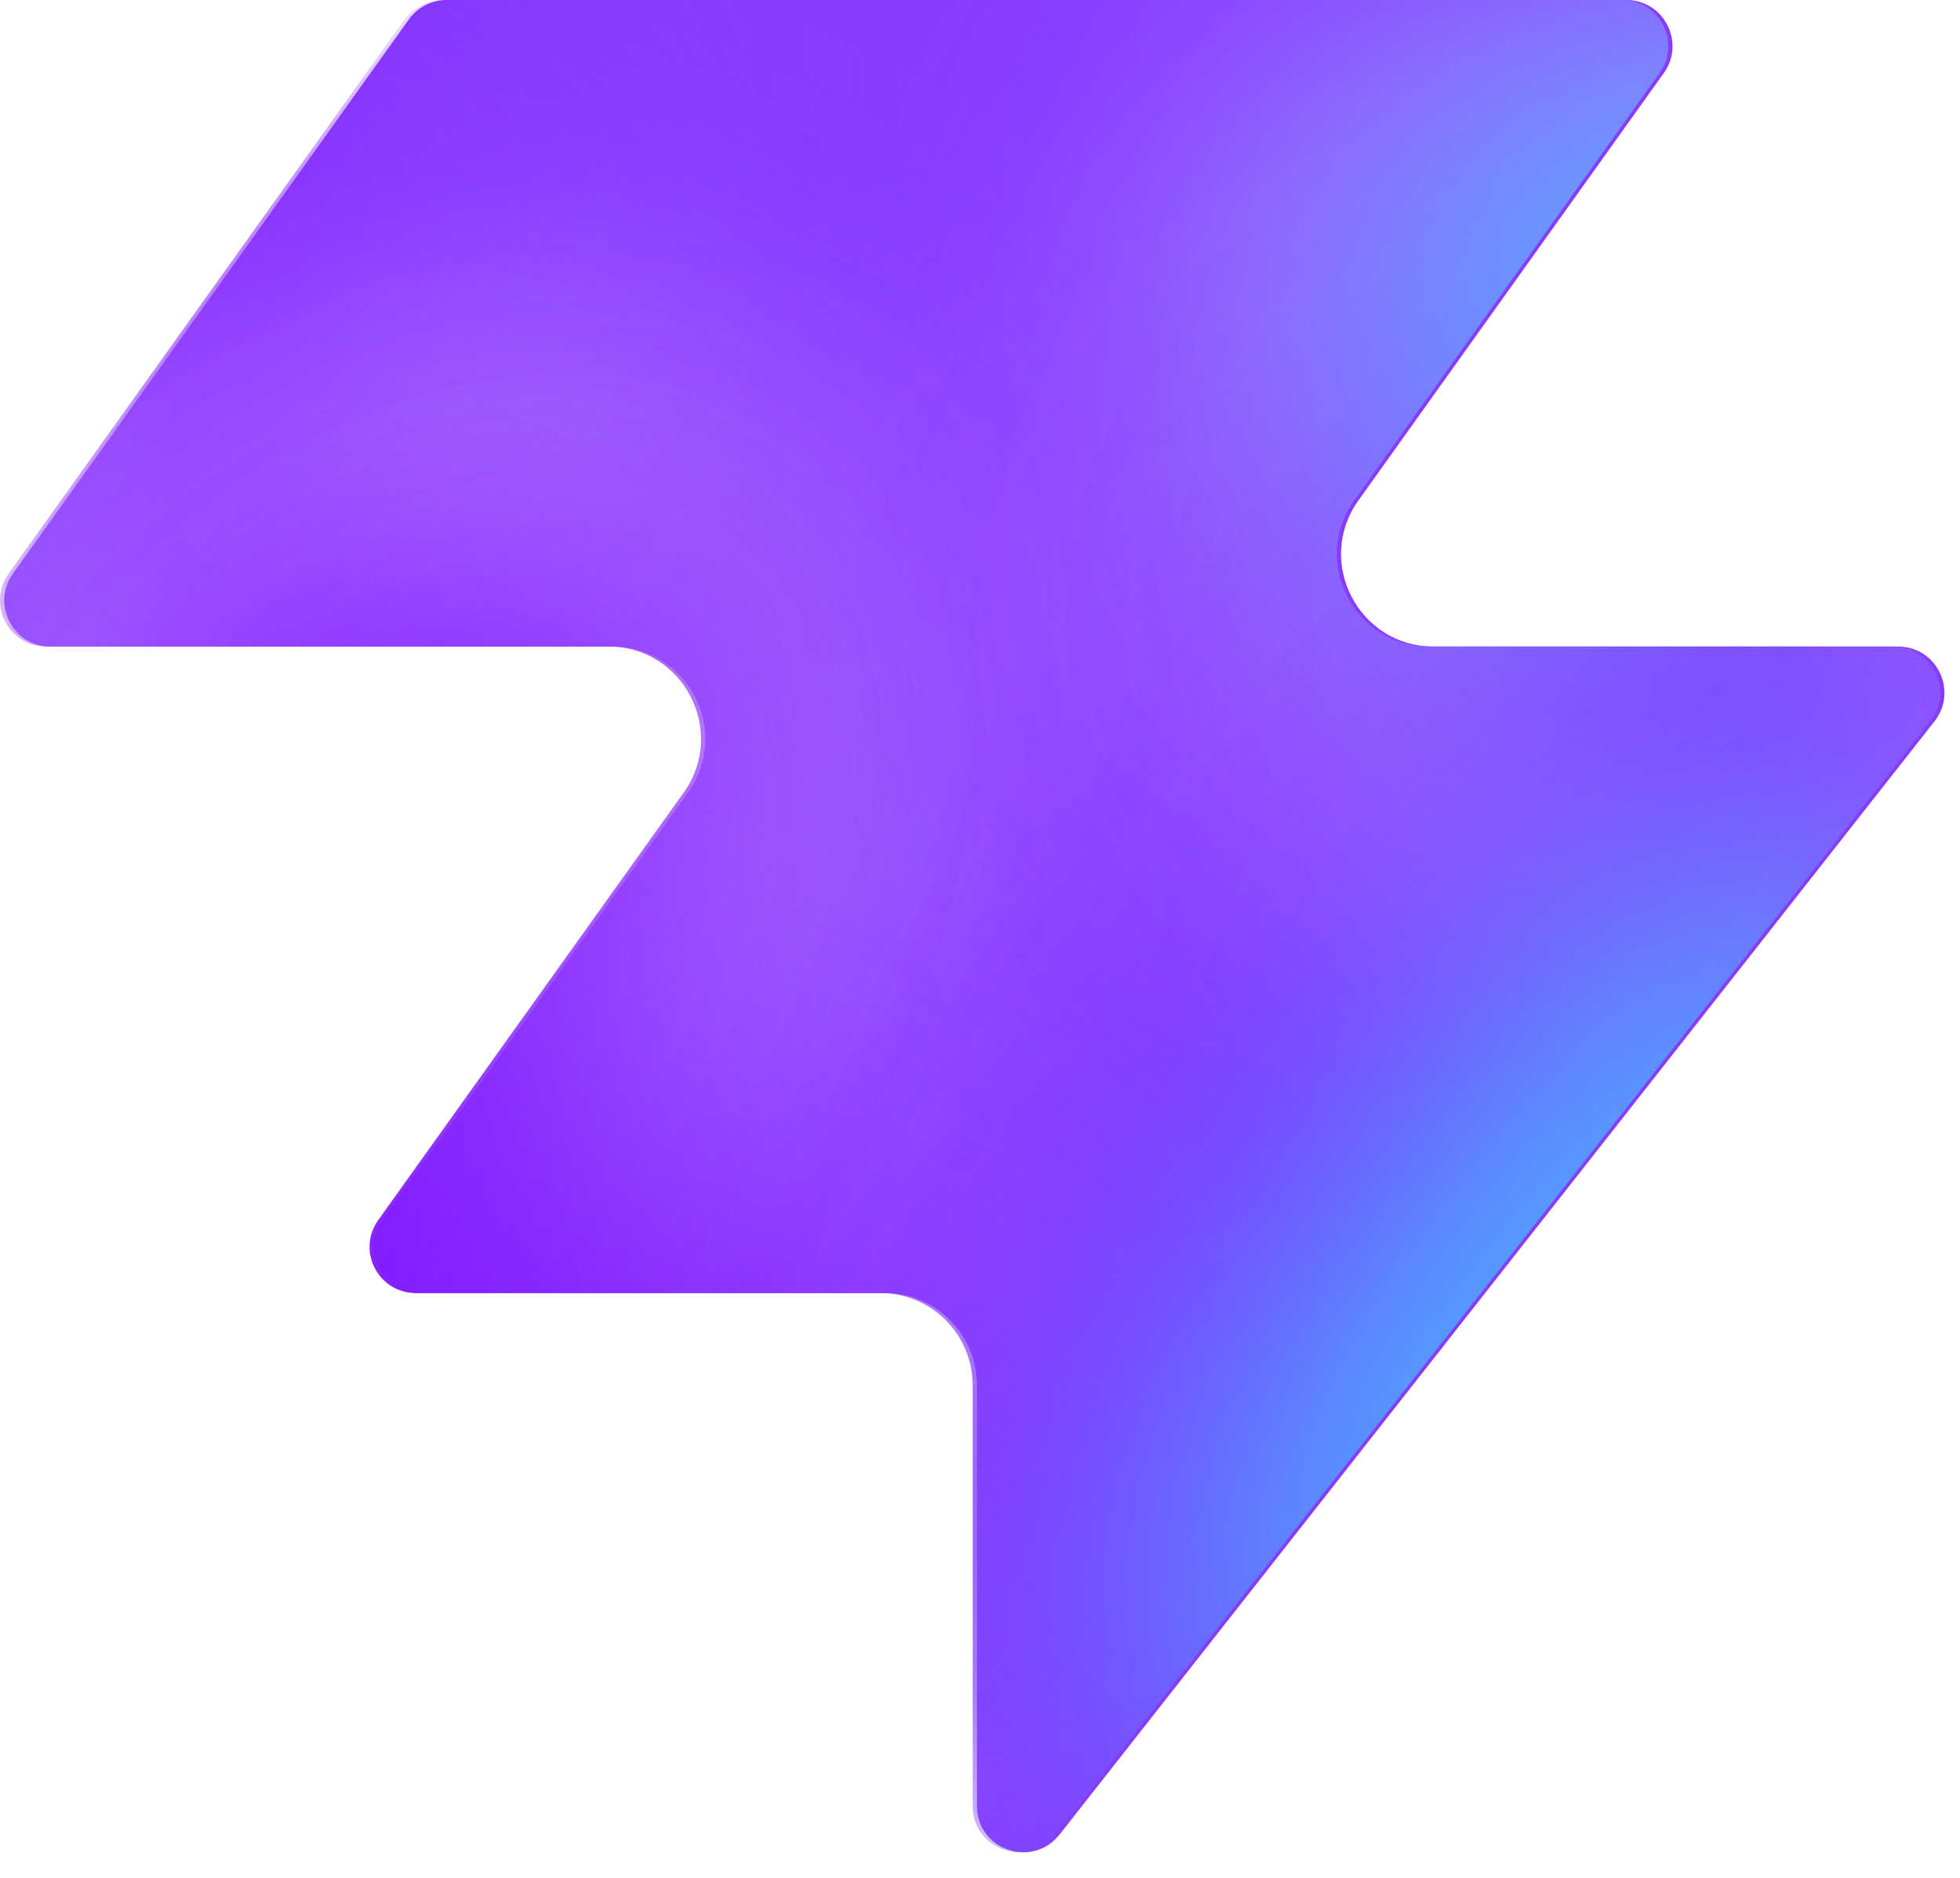
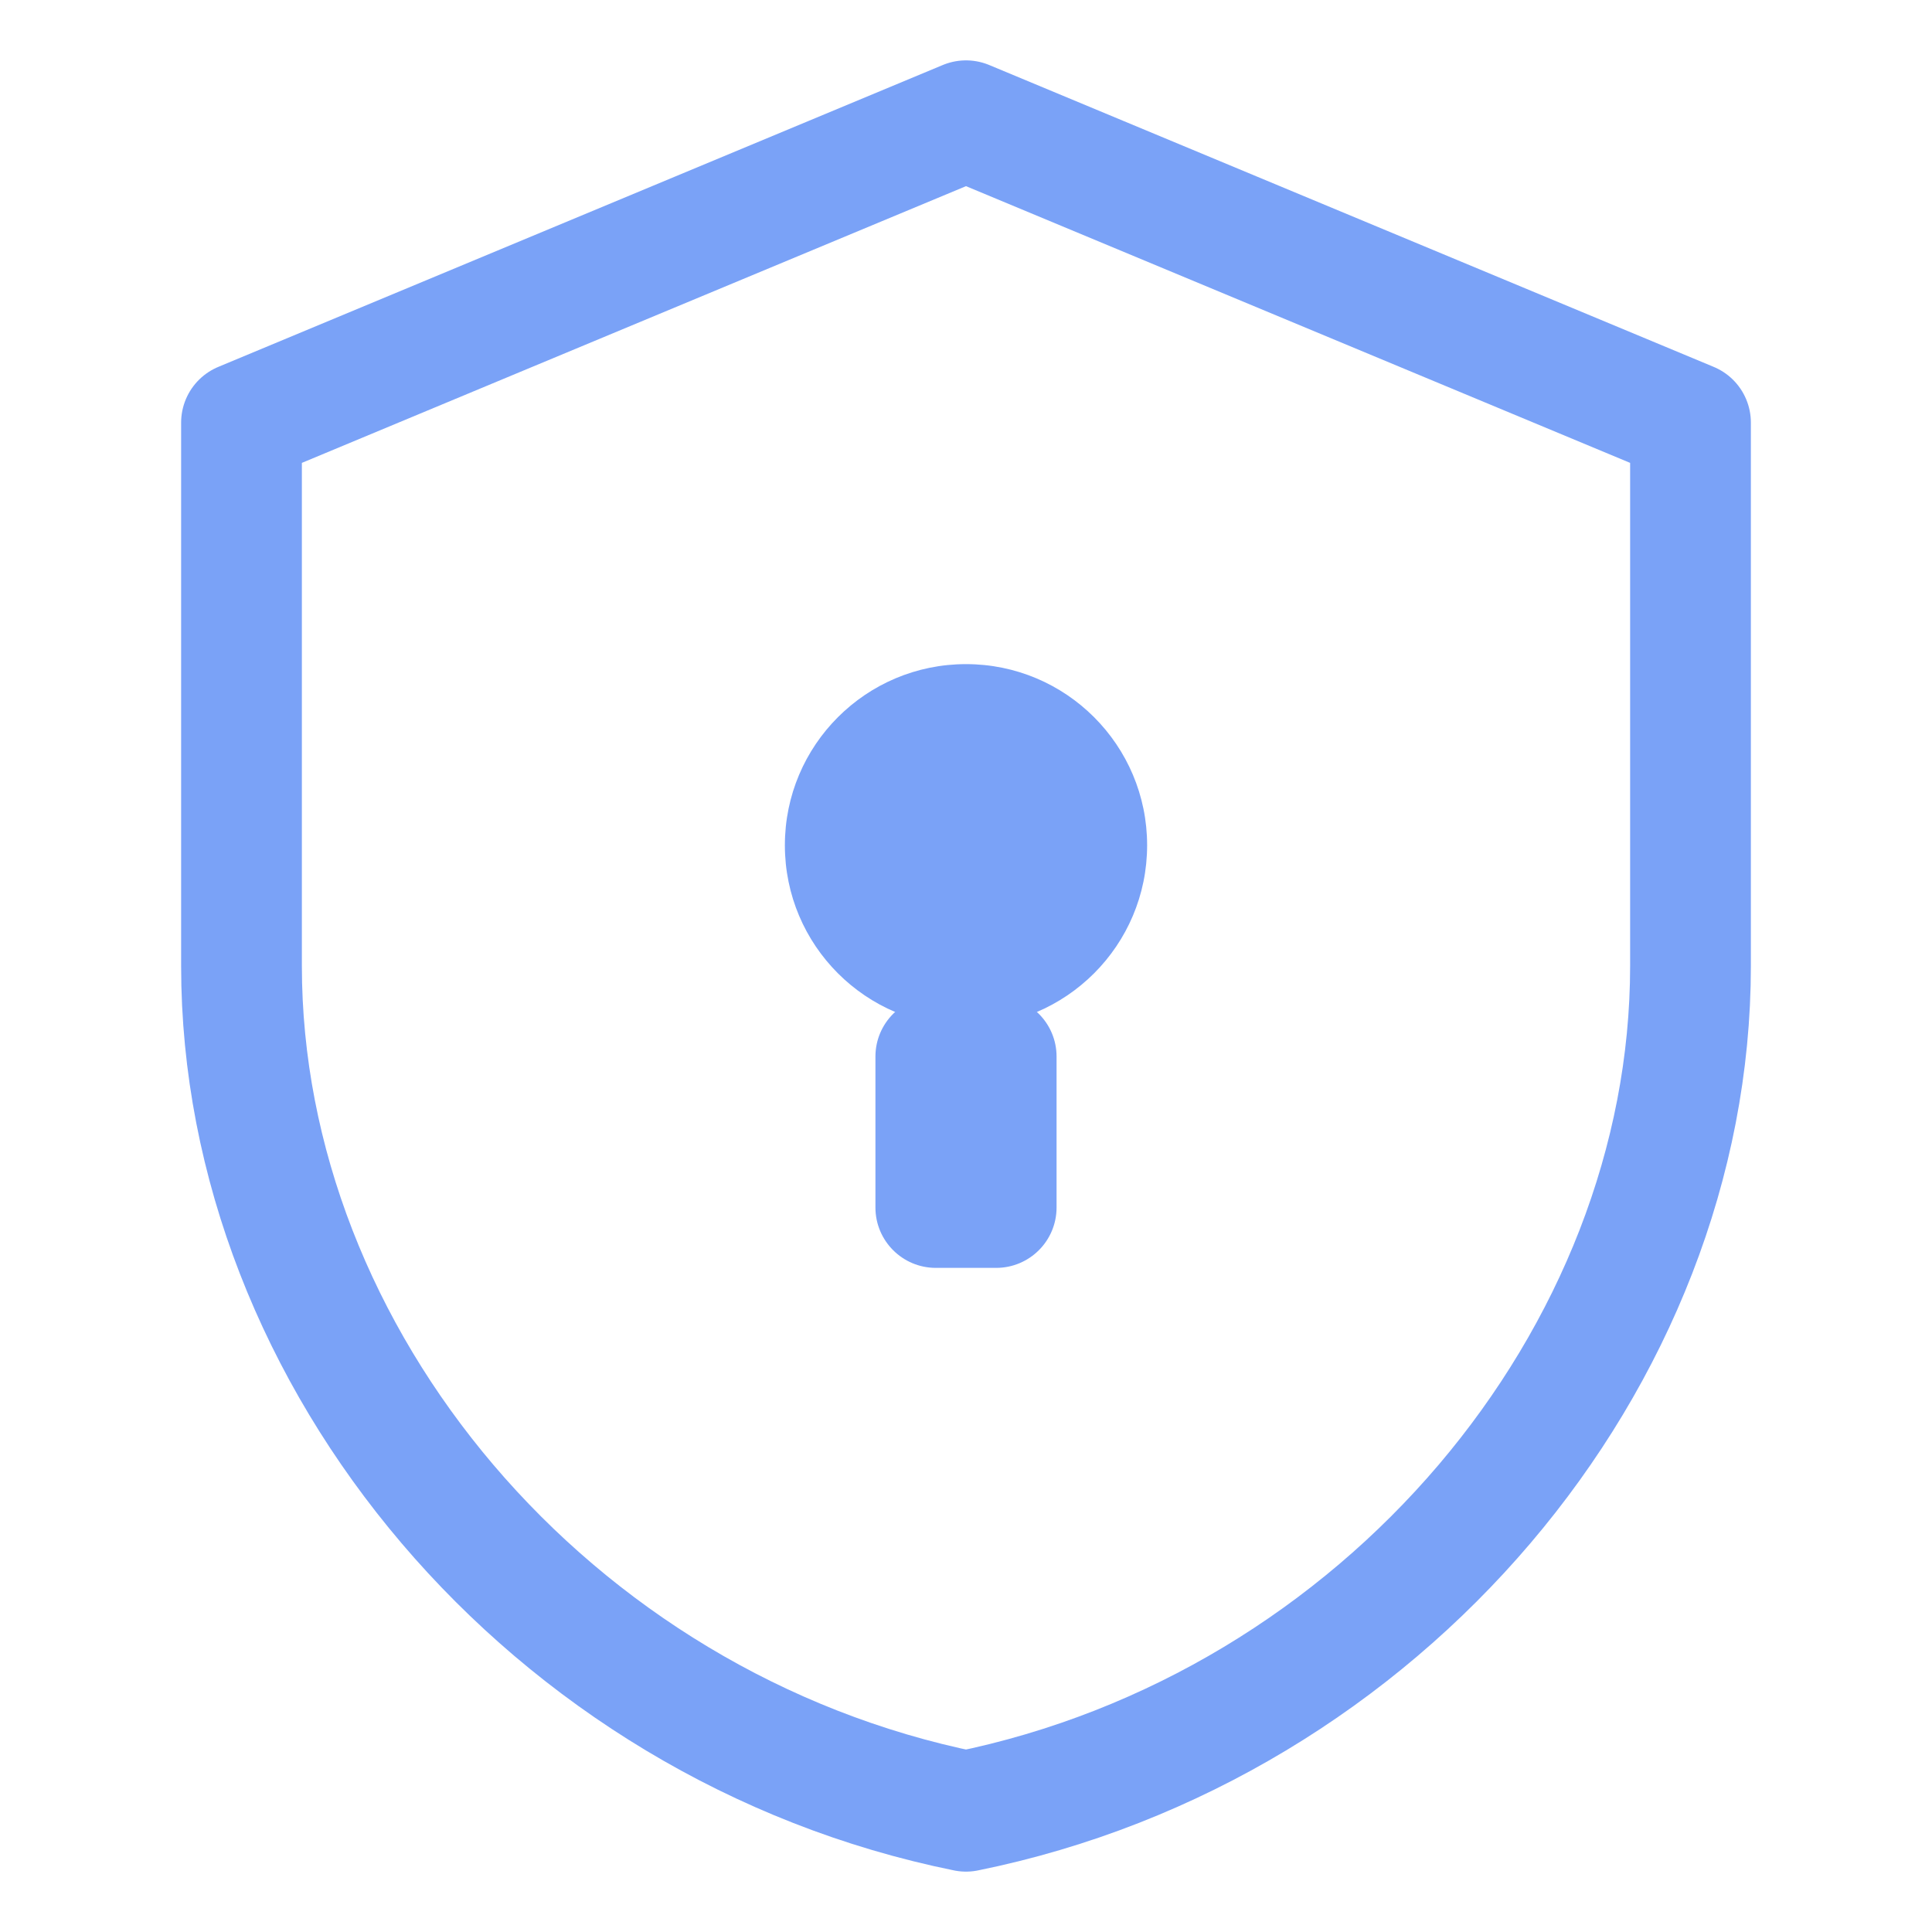
- <svg xmlns="http://www.w3.org/2000/svg" width="48" height="46" fill="none" viewBox="0 0 48 46">
-   <path fill="#863bff" d="M25.946 44.938c-.664.845-2.021.375-2.021-.698V33.937a2.26 2.26 0 0 0-2.262-2.262H10.287c-.92 0-1.456-1.04-.92-1.788l7.48-10.471c1.07-1.497 0-3.578-1.842-3.578H1.237c-.92 0-1.456-1.04-.92-1.788L10.013.474c.214-.297.556-.474.92-.474h28.894c.92 0 1.456 1.04.92 1.788l-7.48 10.471c-1.07 1.498 0 3.579 1.842 3.579h11.377c.943 0 1.473 1.088.89 1.83L25.947 44.94z" style="fill:#863bff;fill:color(display-p3 .525 .23 1);fill-opacity:1" />
-   <mask id="a" width="48" height="46" x="0" y="0" maskUnits="userSpaceOnUse" style="mask-type:alpha">
-     <path fill="#000" d="M25.842 44.938c-.664.844-2.021.375-2.021-.698V33.937a2.26 2.26 0 0 0-2.262-2.262H10.183c-.92 0-1.456-1.04-.92-1.788l7.48-10.471c1.07-1.498 0-3.579-1.842-3.579H1.133c-.92 0-1.456-1.04-.92-1.787L9.91.473c.214-.297.556-.474.92-.474h28.894c.92 0 1.456 1.04.92 1.788l-7.48 10.471c-1.07 1.498 0 3.578 1.842 3.578h11.377c.943 0 1.473 1.088.89 1.832L25.843 44.94z" style="fill:#000;fill-opacity:1" />
-   </mask>
-   <g mask="url(#a)">
-     <g filter="url(#b)">
-       <ellipse cx="5.508" cy="14.704" fill="#ede6ff" rx="5.508" ry="14.704" style="fill:#ede6ff;fill:color(display-p3 .927 .903 1);fill-opacity:1" transform="matrix(.00324 1 1 -.00324 -4.47 31.516)" />
-     </g>
-     <g filter="url(#c)">
-       <ellipse cx="10.399" cy="29.851" fill="#ede6ff" rx="10.399" ry="29.851" style="fill:#ede6ff;fill:color(display-p3 .927 .903 1);fill-opacity:1" transform="matrix(.00324 1 1 -.00324 -39.328 7.883)" />
-     </g>
-     <g filter="url(#d)">
-       <ellipse cx="5.508" cy="30.487" fill="#7e14ff" rx="5.508" ry="30.487" style="fill:#7e14ff;fill:color(display-p3 .492 .077 1);fill-opacity:1" transform="rotate(89.814 -25.913 -14.639)scale(1 -1)" />
-     </g>
-     <g filter="url(#e)">
-       <ellipse cx="5.508" cy="30.599" fill="#7e14ff" rx="5.508" ry="30.599" style="fill:#7e14ff;fill:color(display-p3 .492 .077 1);fill-opacity:1" transform="rotate(89.814 -32.644 -3.334)scale(1 -1)" />
-     </g>
-     <g filter="url(#f)">
-       <ellipse cx="5.508" cy="30.599" fill="#7e14ff" rx="5.508" ry="30.599" style="fill:#7e14ff;fill:color(display-p3 .492 .077 1);fill-opacity:1" transform="matrix(.00324 1 1 -.00324 -34.34 30.47)" />
-     </g>
-     <g filter="url(#g)">
-       <ellipse cx="14.072" cy="22.078" fill="#ede6ff" rx="14.072" ry="22.078" style="fill:#ede6ff;fill:color(display-p3 .927 .903 1);fill-opacity:1" transform="rotate(93.35 24.506 48.493)scale(-1 1)" />
-     </g>
-     <g filter="url(#h)">
-       <ellipse cx="3.47" cy="21.501" fill="#7e14ff" rx="3.47" ry="21.501" style="fill:#7e14ff;fill:color(display-p3 .492 .077 1);fill-opacity:1" transform="rotate(89.009 28.708 47.59)scale(-1 1)" />
-     </g>
-     <g filter="url(#i)">
-       <ellipse cx="3.47" cy="21.501" fill="#7e14ff" rx="3.47" ry="21.501" style="fill:#7e14ff;fill:color(display-p3 .492 .077 1);fill-opacity:1" transform="rotate(89.009 28.708 47.59)scale(-1 1)" />
-     </g>
-     <g filter="url(#j)">
-       <ellipse cx=".387" cy="8.972" fill="#7e14ff" rx="4.407" ry="29.108" style="fill:#7e14ff;fill:color(display-p3 .492 .077 1);fill-opacity:1" transform="rotate(39.51 .387 8.972)" />
-     </g>
-     <g filter="url(#k)">
-       <ellipse cx="47.523" cy="-6.092" fill="#7e14ff" rx="4.407" ry="29.108" style="fill:#7e14ff;fill:color(display-p3 .492 .077 1);fill-opacity:1" transform="rotate(37.892 47.523 -6.092)" />
-     </g>
-     <g filter="url(#l)">
-       <ellipse cx="41.412" cy="6.333" fill="#47bfff" rx="5.971" ry="9.665" style="fill:#47bfff;fill:color(display-p3 .28 .748 1);fill-opacity:1" transform="rotate(37.892 41.412 6.333)" />
-     </g>
-     <g filter="url(#m)">
-       <ellipse cx="-1.879" cy="38.332" fill="#7e14ff" rx="4.407" ry="29.108" style="fill:#7e14ff;fill:color(display-p3 .492 .077 1);fill-opacity:1" transform="rotate(37.892 -1.88 38.332)" />
-     </g>
-     <g filter="url(#n)">
-       <ellipse cx="-1.879" cy="38.332" fill="#7e14ff" rx="4.407" ry="29.108" style="fill:#7e14ff;fill:color(display-p3 .492 .077 1);fill-opacity:1" transform="rotate(37.892 -1.88 38.332)" />
-     </g>
-     <g filter="url(#o)">
-       <ellipse cx="35.651" cy="29.907" fill="#7e14ff" rx="4.407" ry="29.108" style="fill:#7e14ff;fill:color(display-p3 .492 .077 1);fill-opacity:1" transform="rotate(37.892 35.651 29.907)" />
-     </g>
-     <g filter="url(#p)">
-       <ellipse cx="38.418" cy="32.4" fill="#47bfff" rx="5.971" ry="15.297" style="fill:#47bfff;fill:color(display-p3 .28 .748 1);fill-opacity:1" transform="rotate(37.892 38.418 32.4)" />
-     </g>
-   </g>
-   <defs>
-     <filter id="b" width="60.045" height="41.654" x="-19.77" y="16.149" color-interpolation-filters="sRGB" filterUnits="userSpaceOnUse">
-       <feFlood flood-opacity="0" result="BackgroundImageFix" />
-       <feBlend in="SourceGraphic" in2="BackgroundImageFix" result="shape" />
-       <feGaussianBlur result="effect1_foregroundBlur_2002_17158" stdDeviation="7.659" />
-     </filter>
-     <filter id="c" width="90.34" height="51.437" x="-54.613" y="-7.533" color-interpolation-filters="sRGB" filterUnits="userSpaceOnUse">
-       <feFlood flood-opacity="0" result="BackgroundImageFix" />
-       <feBlend in="SourceGraphic" in2="BackgroundImageFix" result="shape" />
-       <feGaussianBlur result="effect1_foregroundBlur_2002_17158" stdDeviation="7.659" />
-     </filter>
-     <filter id="d" width="79.355" height="29.4" x="-49.64" y="2.03" color-interpolation-filters="sRGB" filterUnits="userSpaceOnUse">
-       <feFlood flood-opacity="0" result="BackgroundImageFix" />
-       <feBlend in="SourceGraphic" in2="BackgroundImageFix" result="shape" />
-       <feGaussianBlur result="effect1_foregroundBlur_2002_17158" stdDeviation="4.596" />
-     </filter>
-     <filter id="e" width="79.579" height="29.4" x="-45.045" y="20.029" color-interpolation-filters="sRGB" filterUnits="userSpaceOnUse">
-       <feFlood flood-opacity="0" result="BackgroundImageFix" />
-       <feBlend in="SourceGraphic" in2="BackgroundImageFix" result="shape" />
-       <feGaussianBlur result="effect1_foregroundBlur_2002_17158" stdDeviation="4.596" />
-     </filter>
-     <filter id="f" width="79.579" height="29.4" x="-43.513" y="21.178" color-interpolation-filters="sRGB" filterUnits="userSpaceOnUse">
-       <feFlood flood-opacity="0" result="BackgroundImageFix" />
-       <feBlend in="SourceGraphic" in2="BackgroundImageFix" result="shape" />
-       <feGaussianBlur result="effect1_foregroundBlur_2002_17158" stdDeviation="4.596" />
-     </filter>
-     <filter id="g" width="74.749" height="58.852" x="15.756" y="-17.901" color-interpolation-filters="sRGB" filterUnits="userSpaceOnUse">
-       <feFlood flood-opacity="0" result="BackgroundImageFix" />
-       <feBlend in="SourceGraphic" in2="BackgroundImageFix" result="shape" />
-       <feGaussianBlur result="effect1_foregroundBlur_2002_17158" stdDeviation="7.659" />
-     </filter>
-     <filter id="h" width="61.377" height="25.362" x="23.548" y="2.284" color-interpolation-filters="sRGB" filterUnits="userSpaceOnUse">
-       <feFlood flood-opacity="0" result="BackgroundImageFix" />
-       <feBlend in="SourceGraphic" in2="BackgroundImageFix" result="shape" />
-       <feGaussianBlur result="effect1_foregroundBlur_2002_17158" stdDeviation="4.596" />
-     </filter>
-     <filter id="i" width="61.377" height="25.362" x="23.548" y="2.284" color-interpolation-filters="sRGB" filterUnits="userSpaceOnUse">
-       <feFlood flood-opacity="0" result="BackgroundImageFix" />
-       <feBlend in="SourceGraphic" in2="BackgroundImageFix" result="shape" />
-       <feGaussianBlur result="effect1_foregroundBlur_2002_17158" stdDeviation="4.596" />
-     </filter>
-     <filter id="j" width="56.045" height="63.649" x="-27.636" y="-22.853" color-interpolation-filters="sRGB" filterUnits="userSpaceOnUse">
-       <feFlood flood-opacity="0" result="BackgroundImageFix" />
-       <feBlend in="SourceGraphic" in2="BackgroundImageFix" result="shape" />
-       <feGaussianBlur result="effect1_foregroundBlur_2002_17158" stdDeviation="4.596" />
-     </filter>
-     <filter id="k" width="54.814" height="64.646" x="20.116" y="-38.415" color-interpolation-filters="sRGB" filterUnits="userSpaceOnUse">
-       <feFlood flood-opacity="0" result="BackgroundImageFix" />
-       <feBlend in="SourceGraphic" in2="BackgroundImageFix" result="shape" />
-       <feGaussianBlur result="effect1_foregroundBlur_2002_17158" stdDeviation="4.596" />
-     </filter>
-     <filter id="l" width="33.541" height="35.313" x="24.641" y="-11.323" color-interpolation-filters="sRGB" filterUnits="userSpaceOnUse">
-       <feFlood flood-opacity="0" result="BackgroundImageFix" />
-       <feBlend in="SourceGraphic" in2="BackgroundImageFix" result="shape" />
-       <feGaussianBlur result="effect1_foregroundBlur_2002_17158" stdDeviation="4.596" />
-     </filter>
-     <filter id="m" width="54.814" height="64.646" x="-29.286" y="6.009" color-interpolation-filters="sRGB" filterUnits="userSpaceOnUse">
-       <feFlood flood-opacity="0" result="BackgroundImageFix" />
-       <feBlend in="SourceGraphic" in2="BackgroundImageFix" result="shape" />
-       <feGaussianBlur result="effect1_foregroundBlur_2002_17158" stdDeviation="4.596" />
-     </filter>
-     <filter id="n" width="54.814" height="64.646" x="-29.286" y="6.009" color-interpolation-filters="sRGB" filterUnits="userSpaceOnUse">
-       <feFlood flood-opacity="0" result="BackgroundImageFix" />
-       <feBlend in="SourceGraphic" in2="BackgroundImageFix" result="shape" />
-       <feGaussianBlur result="effect1_foregroundBlur_2002_17158" stdDeviation="4.596" />
-     </filter>
-     <filter id="o" width="54.814" height="64.646" x="8.244" y="-2.416" color-interpolation-filters="sRGB" filterUnits="userSpaceOnUse">
-       <feFlood flood-opacity="0" result="BackgroundImageFix" />
-       <feBlend in="SourceGraphic" in2="BackgroundImageFix" result="shape" />
-       <feGaussianBlur result="effect1_foregroundBlur_2002_17158" stdDeviation="4.596" />
-     </filter>
-     <filter id="p" width="39.409" height="43.623" x="18.713" y="10.588" color-interpolation-filters="sRGB" filterUnits="userSpaceOnUse">
-       <feFlood flood-opacity="0" result="BackgroundImageFix" />
-       <feBlend in="SourceGraphic" in2="BackgroundImageFix" result="shape" />
-       <feGaussianBlur result="effect1_foregroundBlur_2002_17158" stdDeviation="4.596" />
-     </filter>
-   </defs>
+ <svg xmlns="http://www.w3.org/2000/svg" viewBox="0 0 32 32" fill="none">
+   <path d="M16 2L4 7v9c0 6.5 5.1 12.6 12 14 6.9-1.4 12-7.5 12-14V7L16 2z" fill="none" stroke="#7aa2f7" stroke-width="2" stroke-linejoin="round" />
+   <circle cx="16" cy="14" r="3" fill="#7aa2f7" />
+   <rect x="14.5" y="16.5" width="3" height="4.5" rx="1" fill="#7aa2f7" />
</svg>
